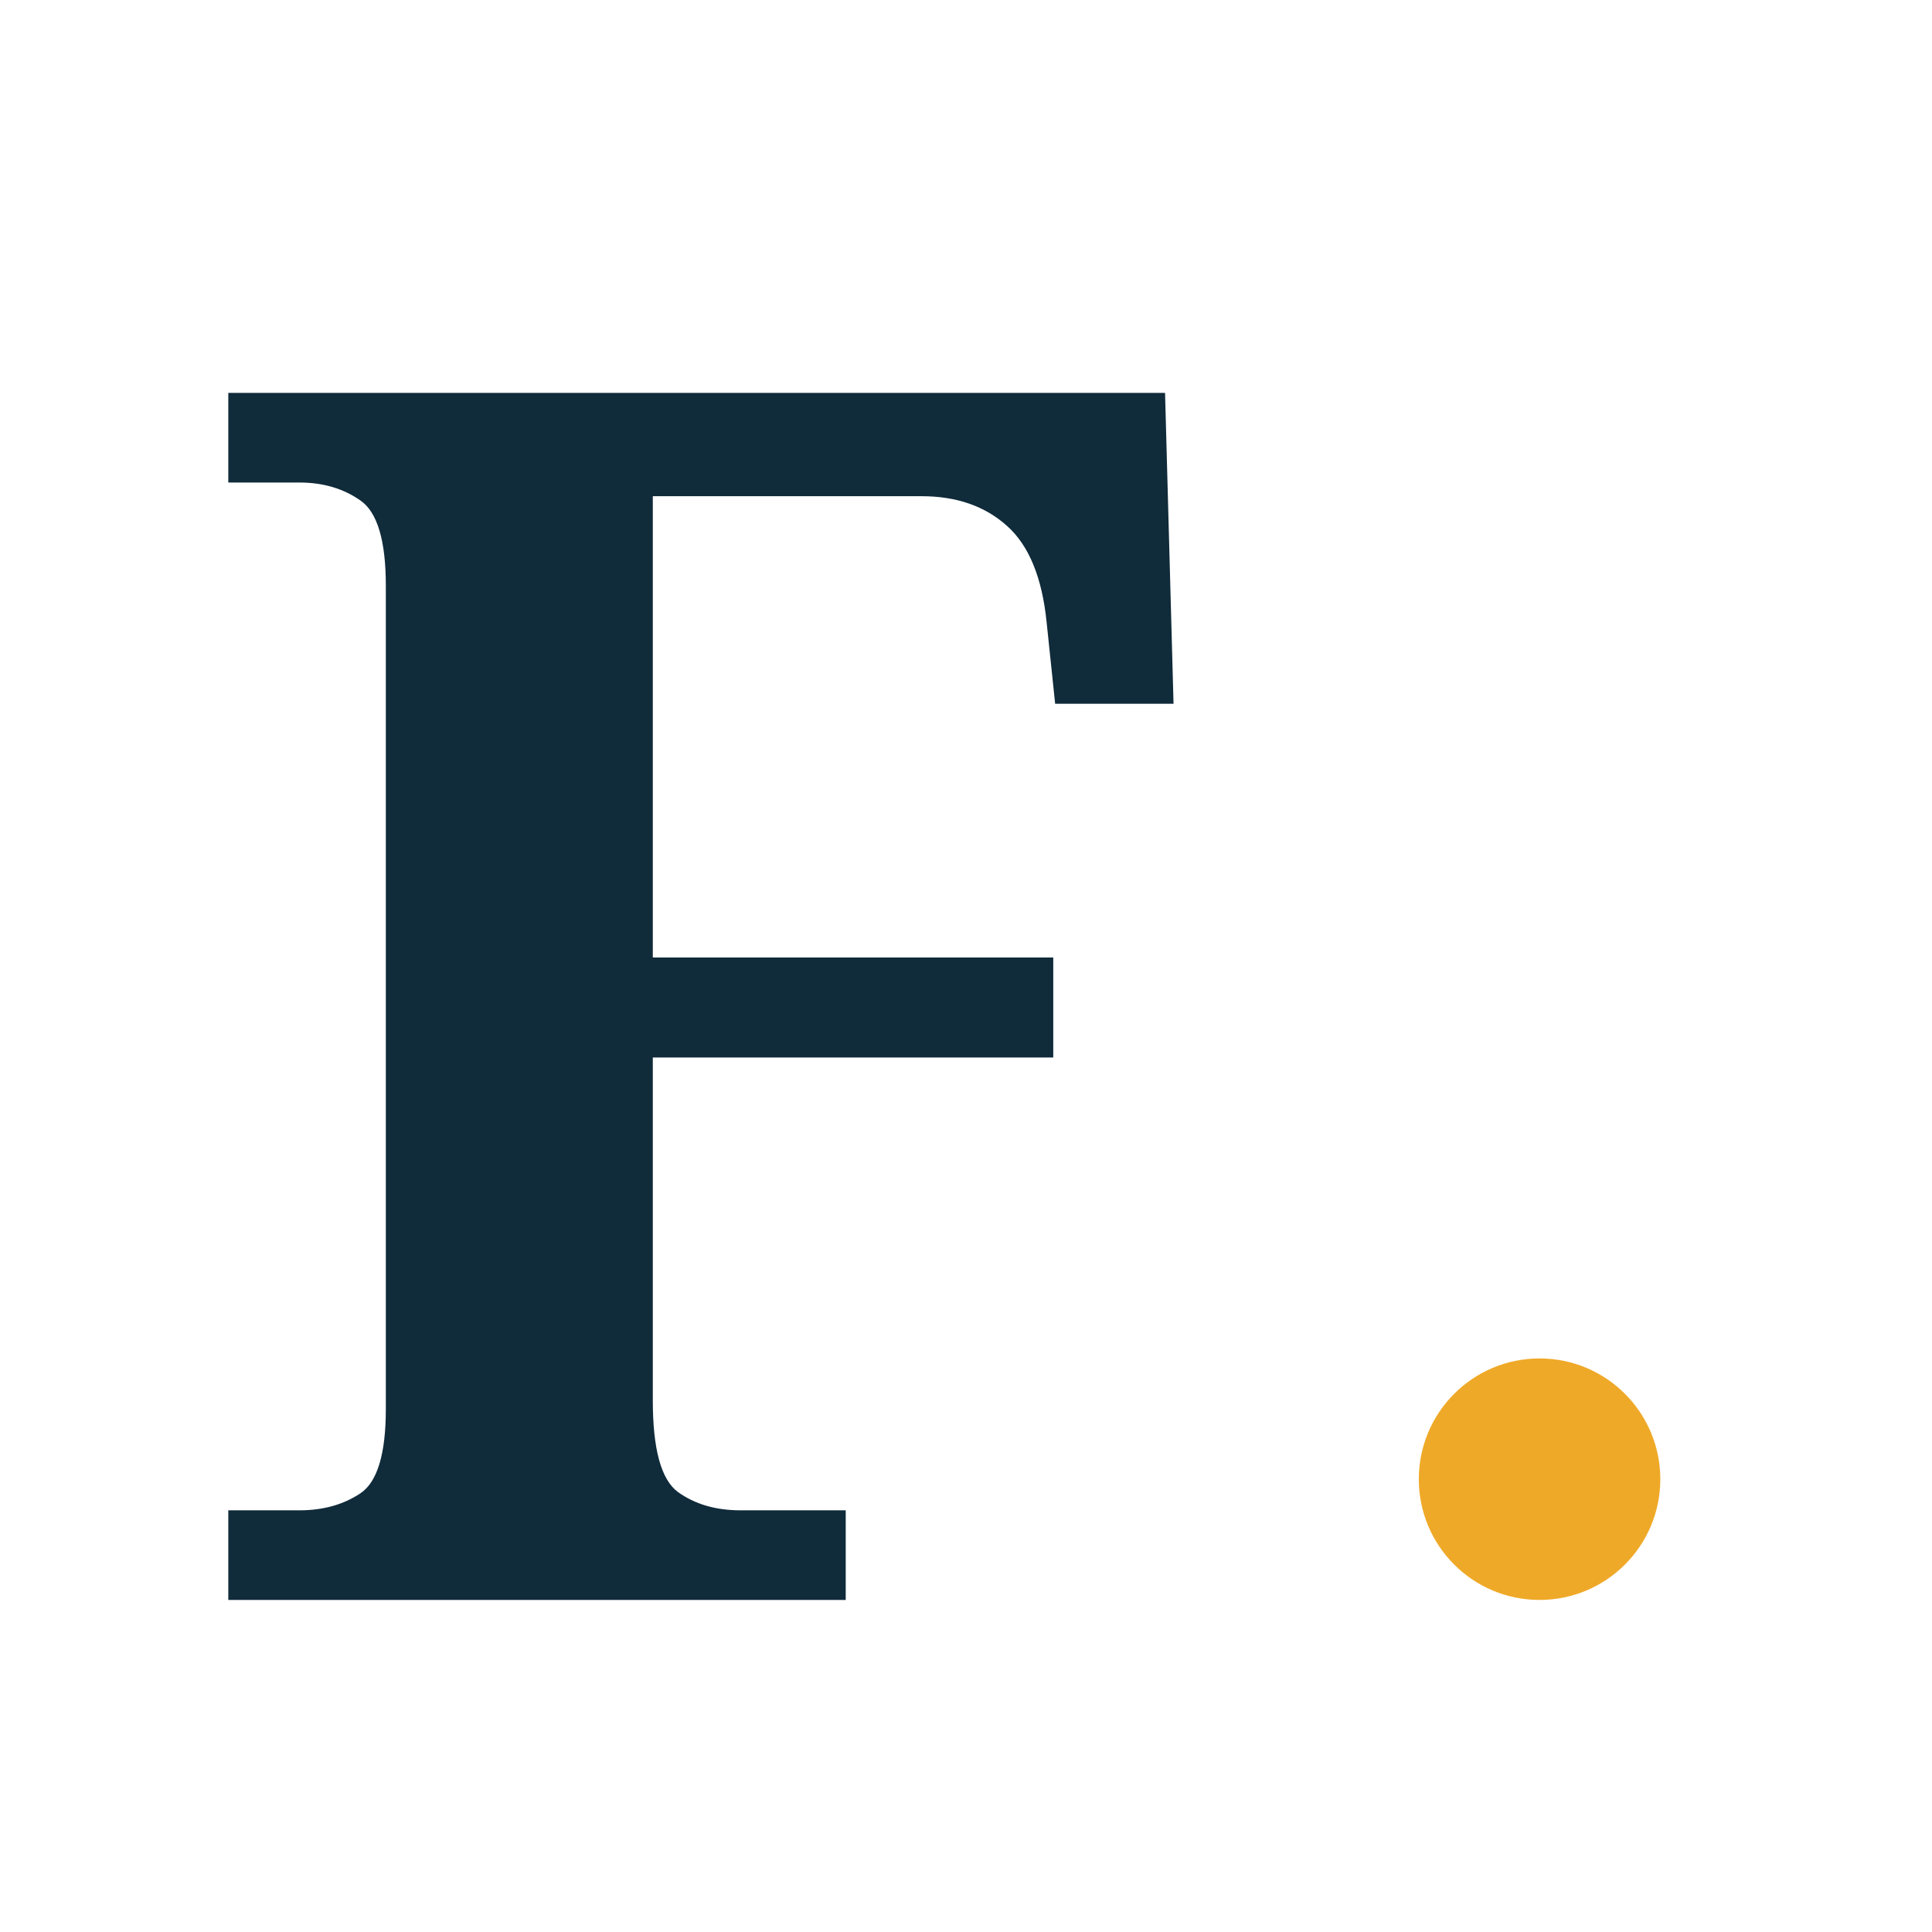
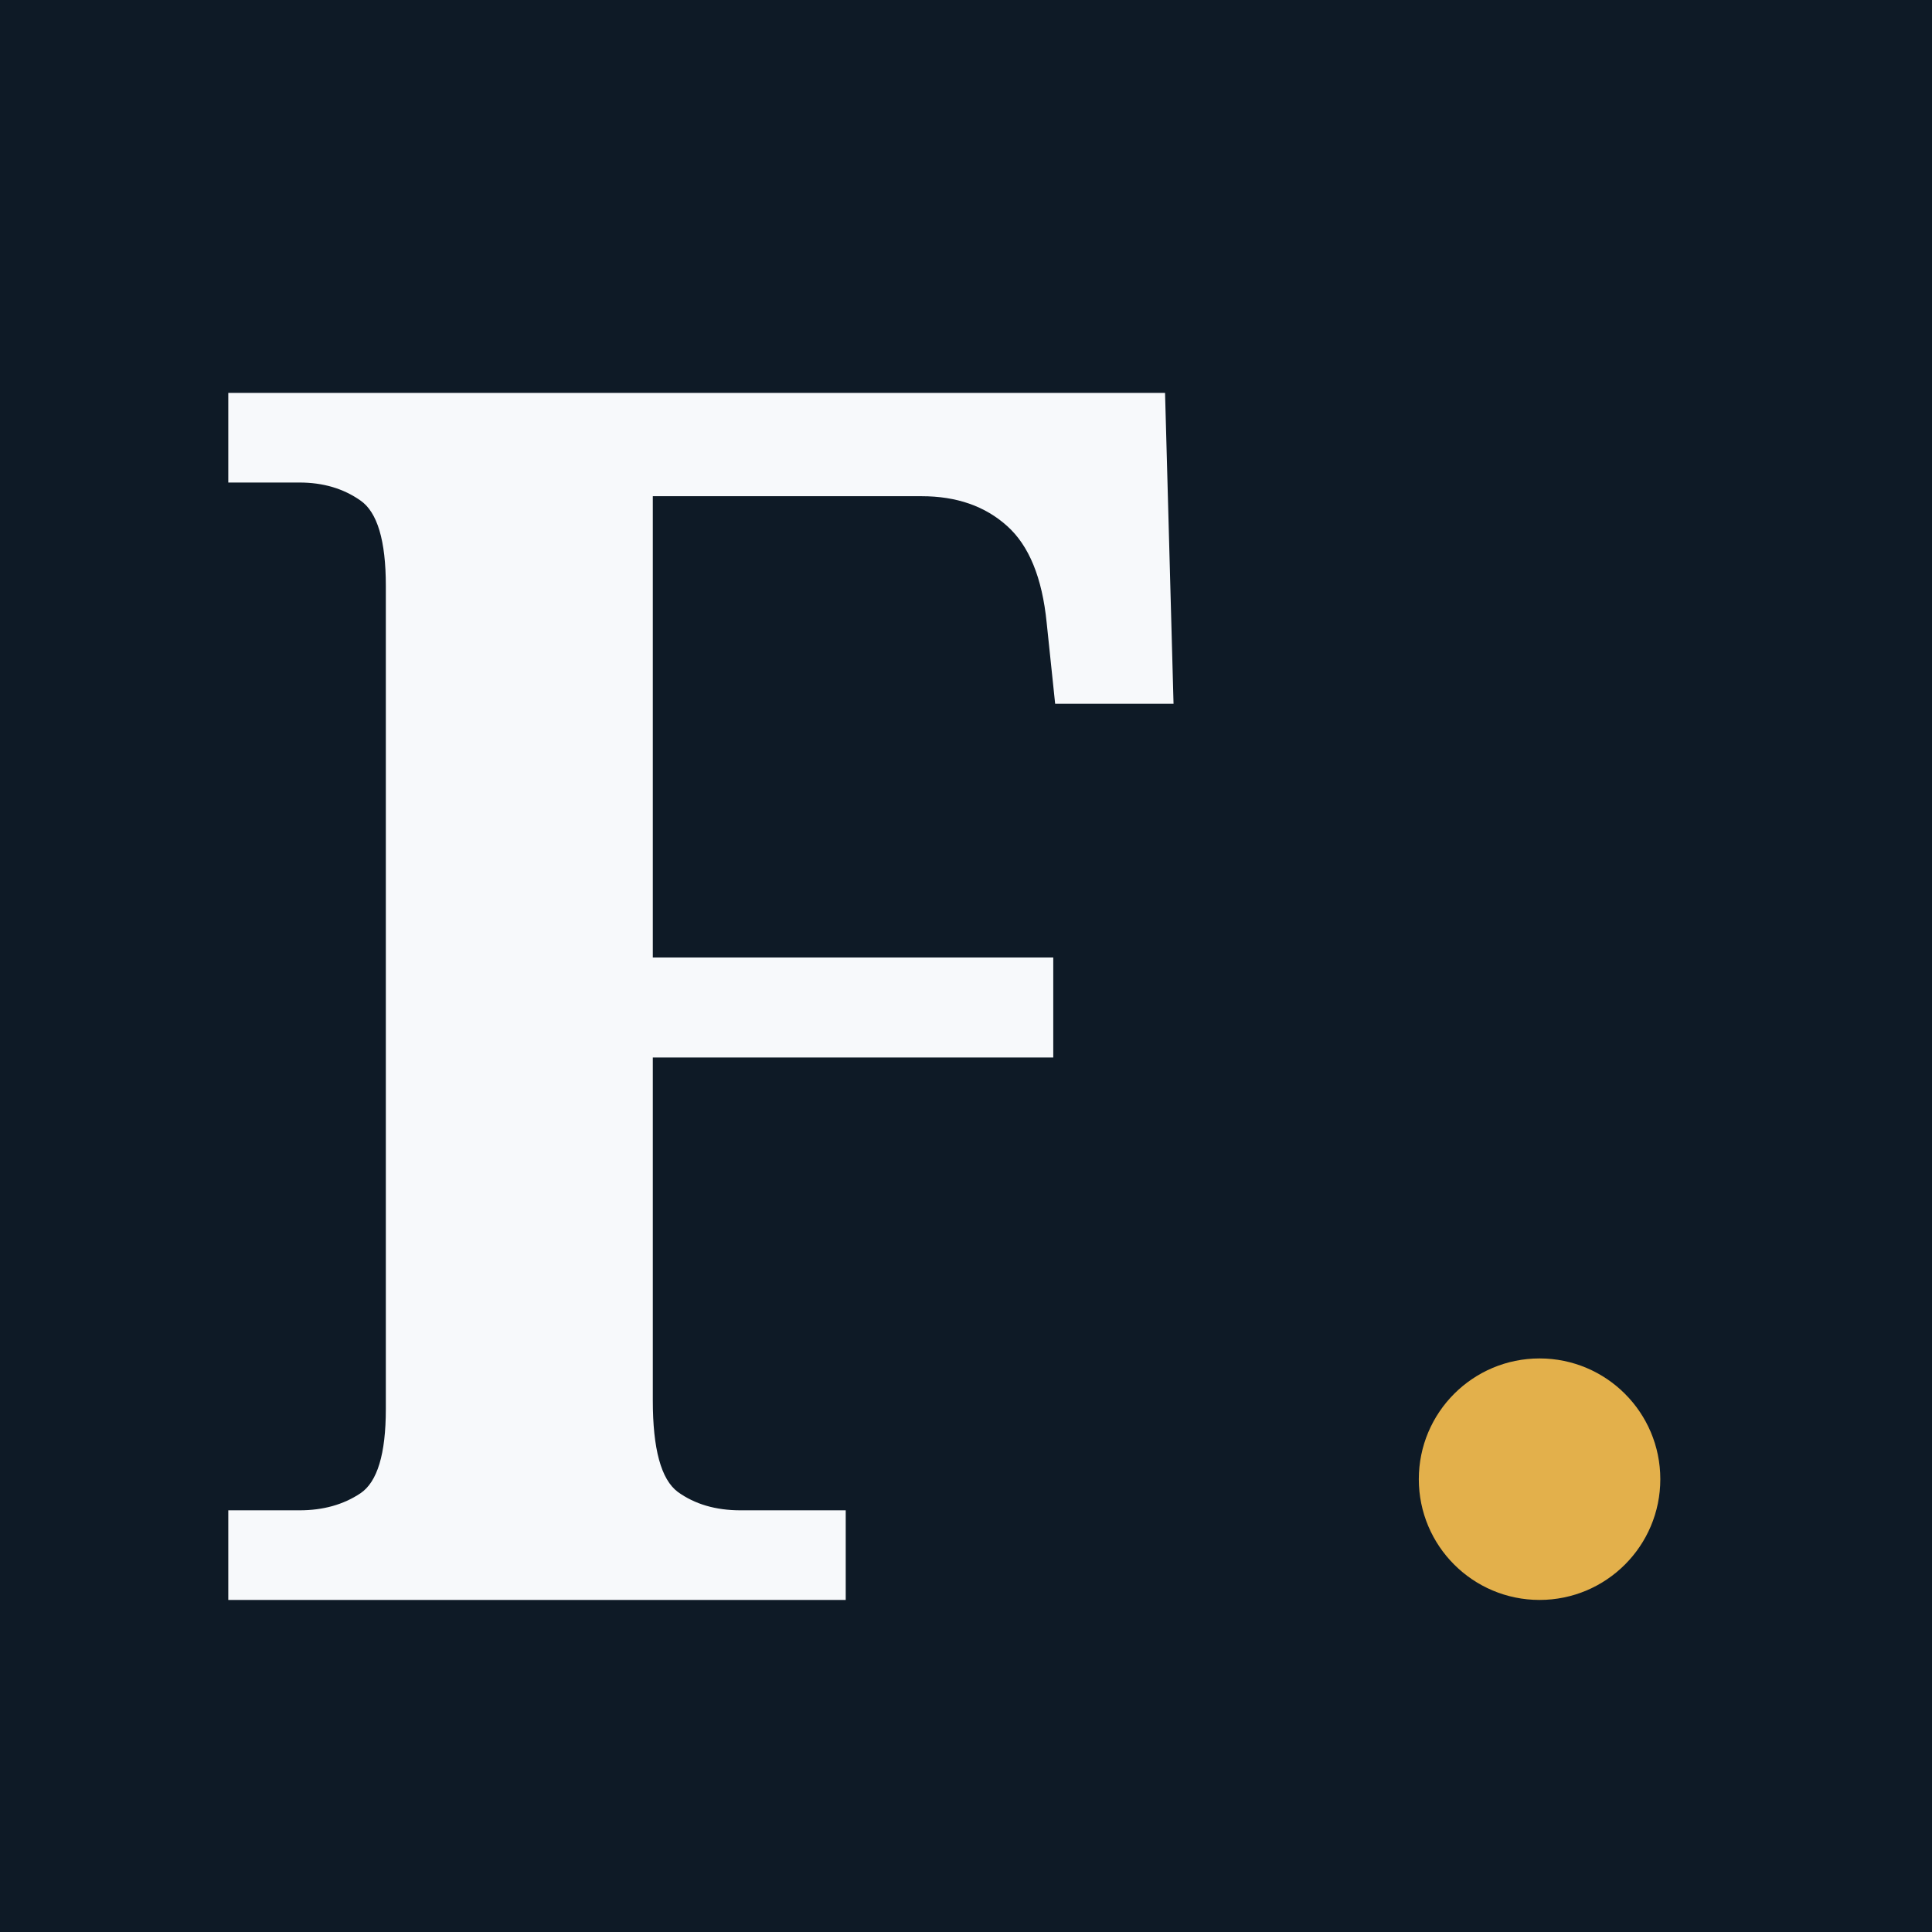
<svg xmlns="http://www.w3.org/2000/svg" viewBox="0 0 64 64">
-   <text x="6" y="53" fill="#102b3a" font-family="Georgia,serif" font-size="56" font-weight="700">F</text>
-   <circle cx="51" cy="49" r="4" fill="#efa928" />
+   <rect width="64" height="64" fill="#0e1a26" />
+   <text x="6" y="53" fill="#f7f9fb" font-family="Georgia,serif" font-size="56" font-weight="700">F</text>
+   <circle cx="51" cy="49" r="4" fill="#e3b04b" />
</svg>
